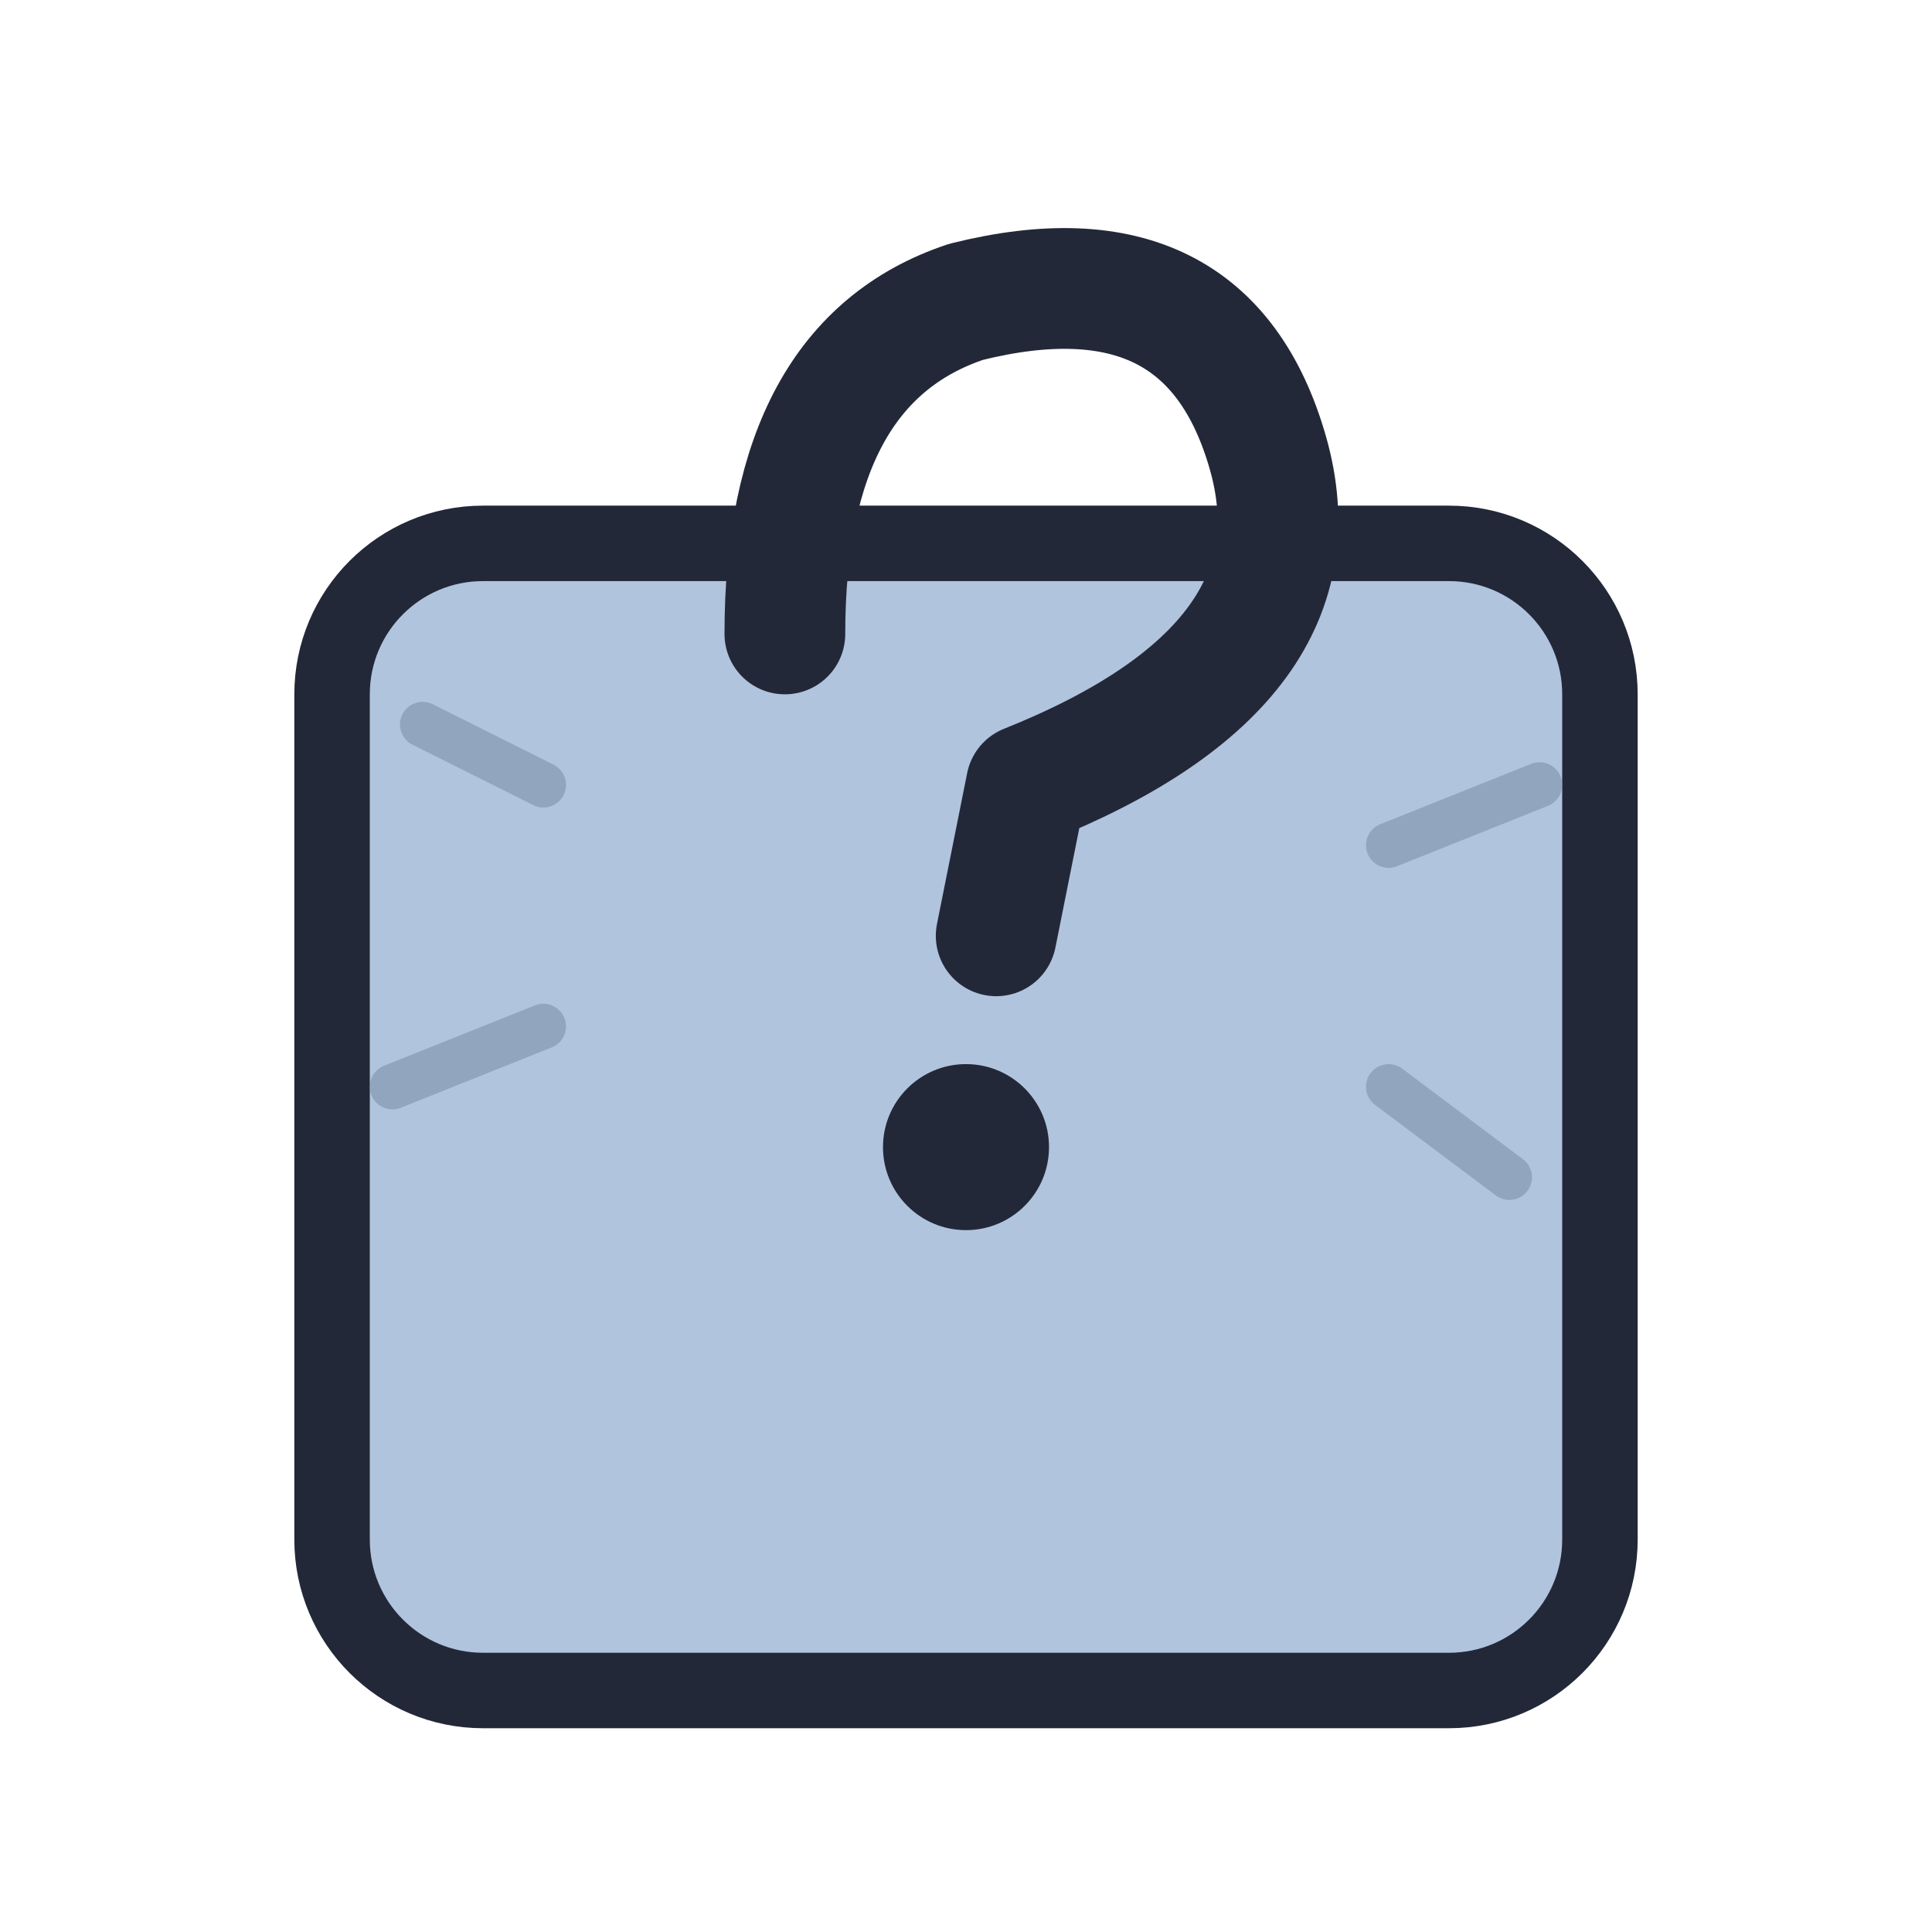
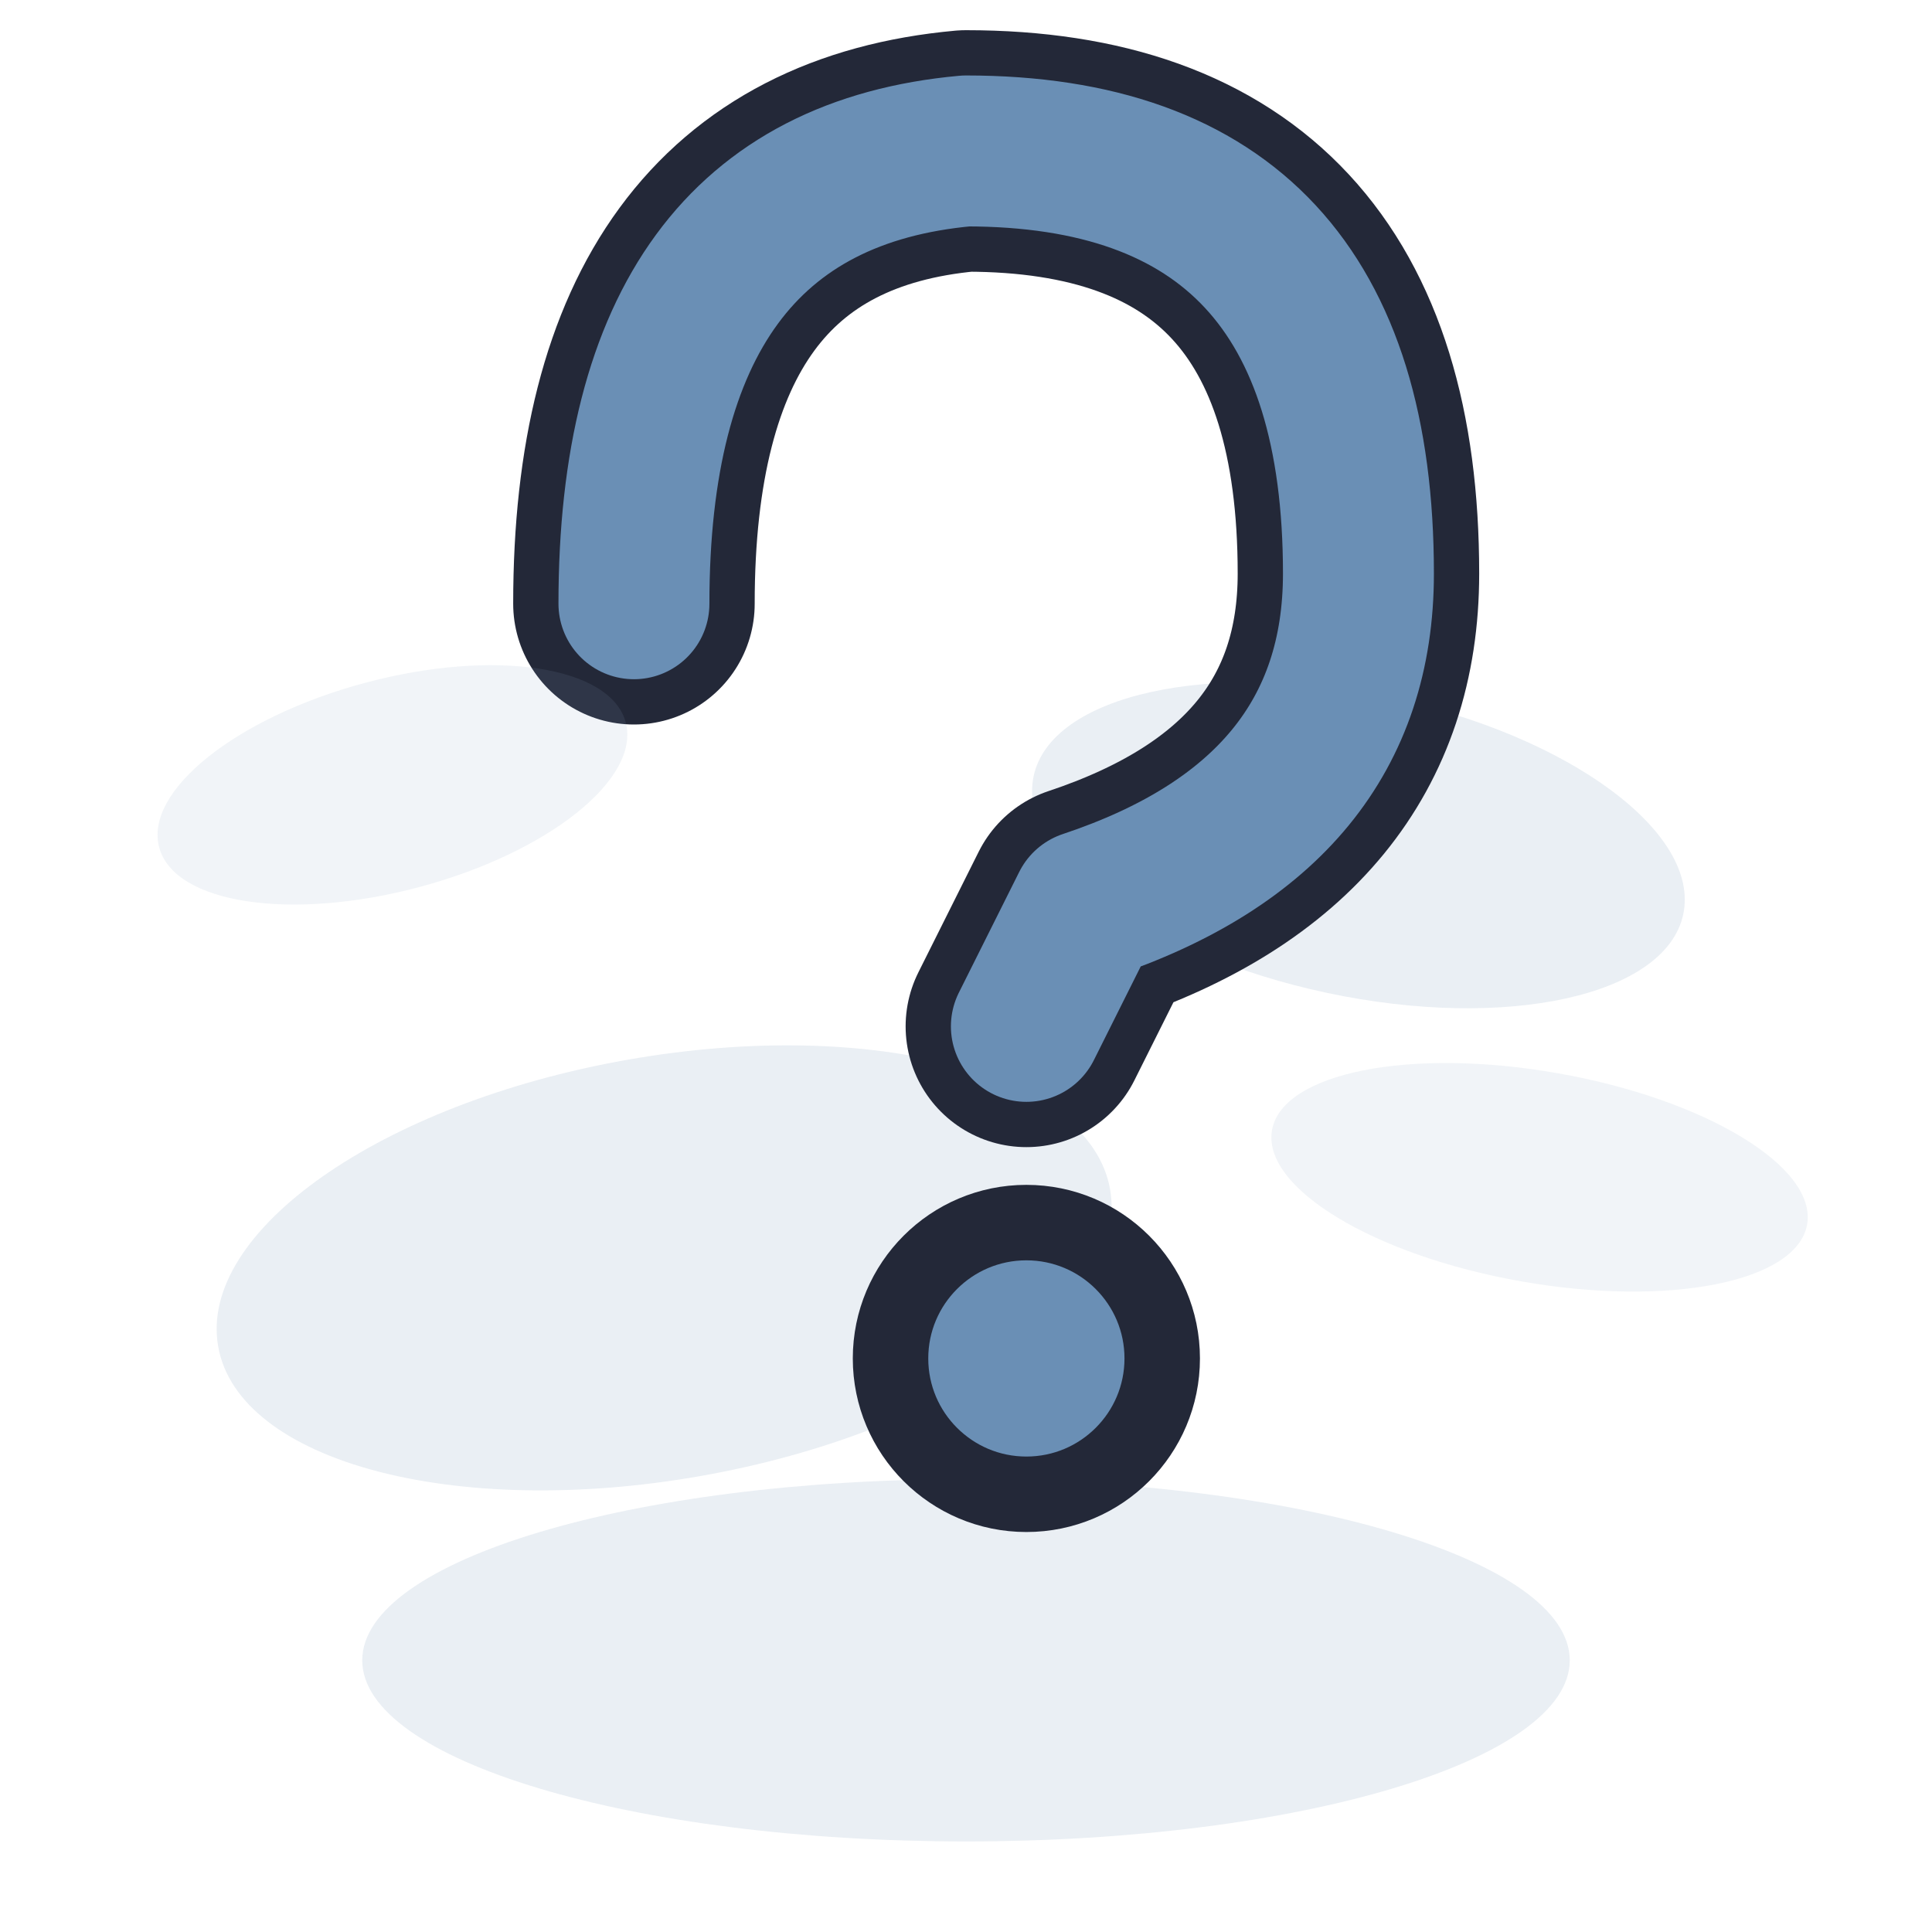
<svg xmlns="http://www.w3.org/2000/svg" viewBox="0 0 128 128">
-   <rect x="22" y="36" width="84" height="76" rx="10" fill="#b0c4de" stroke="#232838" stroke-width="5" stroke-linejoin="round" />
-   <path d="M52 42 Q52 24 64 20 Q80 16 84 30 Q88 44 68 52 L66 62" fill="none" stroke="#232838" stroke-width="8" stroke-linecap="round" stroke-linejoin="round" />
-   <circle cx="64" cy="76" r="5.5" fill="#232838" />
-   <g stroke="#7a8da6" stroke-width="3" stroke-linecap="round" opacity="0.55">
-     <line x1="36" y1="52" x2="28" y2="48" />
-     <line x1="36" y1="68" x2="26" y2="72" />
-     <line x1="92" y1="56" x2="102" y2="52" />
-     <line x1="92" y1="72" x2="100" y2="78" />
+   <g opacity="0.18" fill="#8aa4c0">
+     <ellipse cx="44" cy="84" rx="30" ry="14" transform="rotate(-10,44,84)" />
+     <ellipse cx="90" cy="56" rx="22" ry="10" transform="rotate(12,90,56)" />
+     <ellipse cx="64" cy="110" rx="40" ry="12" />
+   </g>
+   <path d="M42 40 Q42 12 64 10 Q90 10 90 38 Q90 54 72 60 L68 68" fill="none" stroke="#232838" stroke-width="16" stroke-linecap="round" stroke-linejoin="round" />
+   <path d="M42 40 Q42 12 64 10 Q90 10 90 38 Q90 54 72 60 L68 68" fill="none" stroke="#6a8fb5" stroke-width="10" stroke-linecap="round" stroke-linejoin="round" />
+   <circle cx="68" cy="90" r="9" fill="#6a8fb5" stroke="#232838" stroke-width="5" />
+   <g opacity="0.12" fill="#8aa4c0">
+     <ellipse cx="26" cy="52" rx="16" ry="7" transform="rotate(-15,26,52)" />
+     <ellipse cx="102" cy="78" rx="18" ry="7" transform="rotate(10,102,78)" />
  </g>
</svg>
